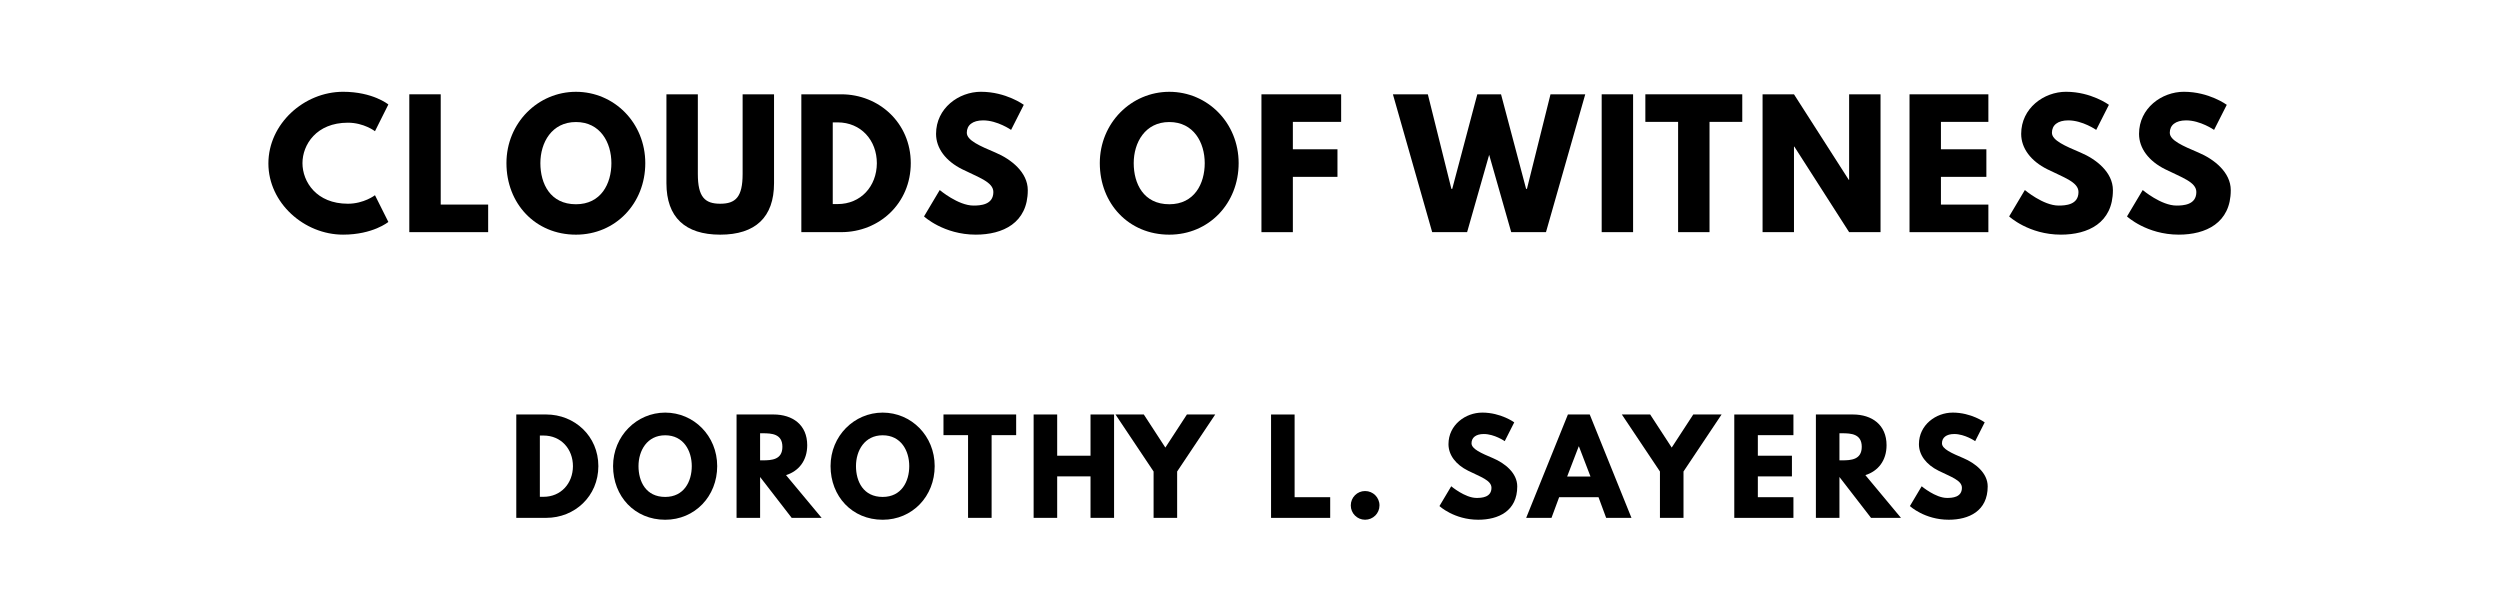
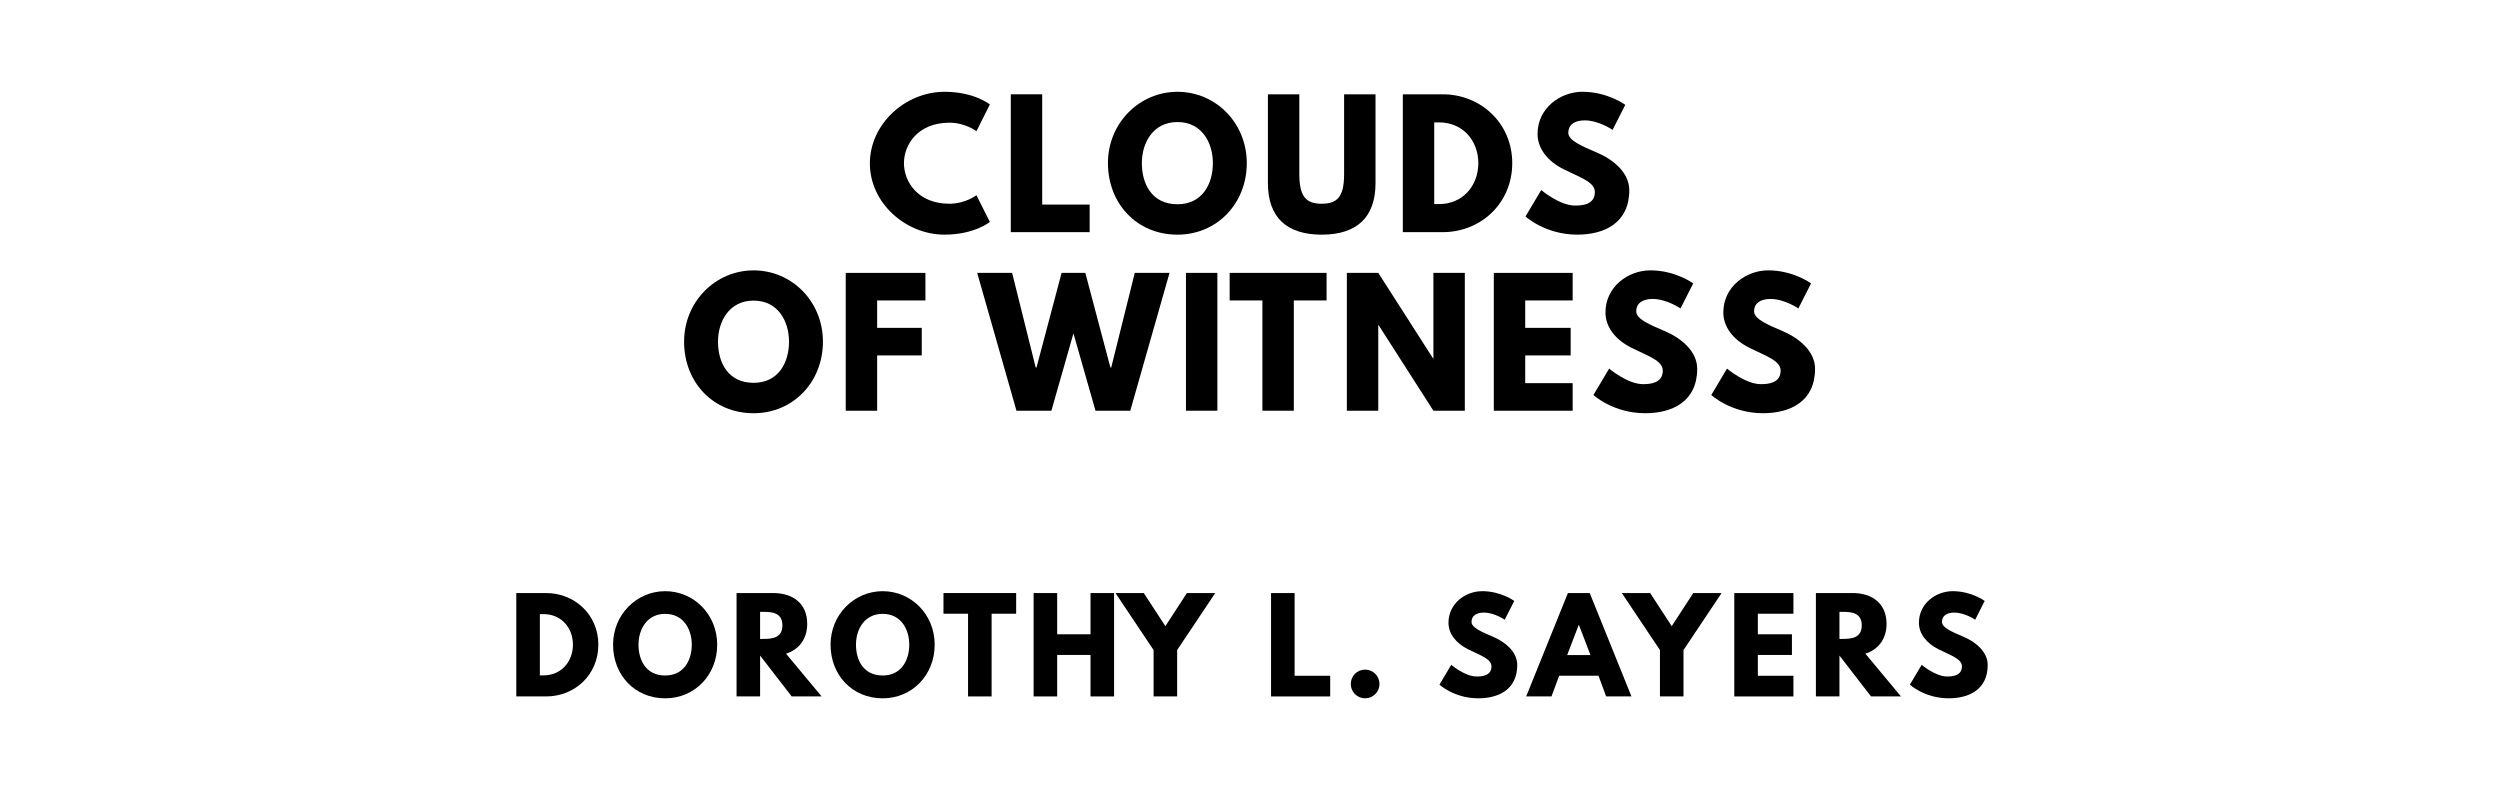
- <svg xmlns="http://www.w3.org/2000/svg" version="1.1" viewBox="0 0 1400 340">
-   <g aria-label="CLOUDS OF WITNESS">
-     <path d="M194.83,114.09c8.98,0.00,15.16-4.77,15.16-4.77l7.49,14.97s-8.61,7.11-25.36,7.11c-21.80,0.00-41.82-17.78-41.82-39.86c0.00-22.18,19.93-40.14,41.82-40.14c16.75,0.00,25.36,7.11,25.36,7.11l-7.49,14.97s-6.18-4.77-15.16-4.77c-17.68,0.00-25.45,12.35-25.45,22.64c0.00,10.39,7.77,22.74,25.45,22.74z" />
-     <path d="M246.80,52.81l0.00,61.75l26.57,0.00l0.00,15.44l-44.16,0.00l0.00-77.19l17.59,0.00z" />
-     <path d="M283.61,91.36c0.00-22.55,17.68-39.95,38.92-39.95c21.43,0.00,38.83,17.40,38.83,39.95s-16.65,40.05-38.83,40.05c-22.83,0.00-38.92-17.50-38.92-40.05z  M302.61,91.36c0.00,11.51,5.52,23.02,19.93,23.02c14.04,0.00,19.84-11.51,19.84-23.02s-6.18-23.02-19.84-23.02c-13.57,0.00-19.93,11.51-19.93,23.02z" />
-     <path d="M433.46,52.81l0.00,49.78c0.00,19.09-10.48,28.82-30.13,28.82s-30.13-9.73-30.13-28.82l0.00-49.78l17.59,0.00l0.00,44.63c0.00,12.91,3.93,16.65,12.54,16.65s12.54-3.74,12.54-16.65l0.00-44.63l17.59,0.00z" />
-     <path d="M448.75,52.81l22.36,0.00c21.15,0.00,38.92,16.09,38.92,38.55c0.00,22.55-17.68,38.64-38.92,38.64l-22.36,0.00l0.00-77.19z  M466.34,114.28l2.71,0.00c13.01,0.00,21.89-9.92,21.99-22.83c0.00-12.91-8.89-22.92-21.99-22.92l-2.71,0.00l0.00,45.75z" />
-     <path d="M549.37,51.40c14.04,0.00,23.95,7.30,23.95,7.30l-7.11,14.04s-7.67-5.33-15.63-5.33c-5.99,0.00-9.17,2.71-9.17,6.92c0.00,4.30,7.30,7.39,16.09,11.13c8.61,3.65,18.06,10.95,18.06,21.05c0.00,18.43-14.04,24.89-29.10,24.89c-18.06,0.00-29.01-10.20-29.01-10.20l8.80-14.78s10.29,8.70,18.90,8.70c3.84,0.00,11.13-0.37,11.13-7.58c0.00-5.61-8.23-8.14-17.40-12.73c-9.26-4.58-14.69-11.79-14.69-19.84c0.00-14.41,12.73-23.58,25.17-23.58z" />
-     <path d="M615.89,91.36c0.00-22.55,17.68-39.95,38.92-39.95c21.43,0.00,38.83,17.40,38.83,39.95s-16.65,40.05-38.83,40.05c-22.83,0.00-38.92-17.50-38.92-40.05z  M634.88,91.36c0.00,11.51,5.52,23.02,19.93,23.02c14.04,0.00,19.84-11.51,19.84-23.02s-6.18-23.02-19.84-23.02c-13.57,0.00-19.93,11.51-19.93,23.02z" />
-     <path d="M751.04,52.81l0.00,15.44l-27.04,0.00l0.00,15.35l24.98,0.00l0.00,15.44l-24.98,0.00l0.00,30.97l-17.59,0.00l0.00-77.19l44.63,0.00z" />
-     <path d="M846.28,130.00l-12.35-43.32l-12.35,43.32l-19.56,0.00l-21.99-77.19l19.56,0.00l13.19,52.96l0.47,0.00l14.04-52.96l13.29,0.00l14.04,52.96l0.47,0.00l13.19-52.96l19.46,0.00l-21.99,77.19l-19.46,0.00z" />
-     <path d="M914.53,52.81l0.00,77.19l-17.59,0.00l0.00-77.19l17.59,0.00z" />
-     <path d="M921.40,68.25l0.00-15.44l54.27,0.00l0.00,15.44l-18.34,0.00l0.00,61.75l-17.59,0.00l0.00-61.75l-18.34,0.00z" />
-     <path d="M1004.63,82.09l0.00,47.91l-17.59,0.00l0.00-77.19l17.59,0.00l30.69,47.91l0.19,0.00l0.00-47.91l17.59,0.00l0.00,77.19l-17.59,0.00l-30.69-47.91l-0.19,0.00z" />
-     <path d="M1113.49,52.81l0.00,15.44l-26.57,0.00l0.00,15.35l25.45,0.00l0.00,15.44l-25.45,0.00l0.00,15.53l26.57,0.00l0.00,15.44l-44.16,0.00l0.00-77.19l44.16,0.00z" />
-     <path d="M1157.04,51.40c14.04,0.00,23.95,7.30,23.95,7.30l-7.11,14.04s-7.67-5.33-15.63-5.33c-5.99,0.00-9.17,2.71-9.17,6.92c0.00,4.30,7.30,7.39,16.09,11.13c8.61,3.65,18.06,10.95,18.06,21.05c0.00,18.43-14.04,24.89-29.10,24.89c-18.06,0.00-29.01-10.20-29.01-10.20l8.80-14.78s10.29,8.70,18.90,8.70c3.84,0.00,11.13-0.37,11.13-7.58c0.00-5.61-8.23-8.14-17.40-12.73c-9.26-4.58-14.69-11.79-14.69-19.84c0.00-14.41,12.73-23.58,25.17-23.58z" />
-     <path d="M1223.04,51.40c14.04,0.00,23.95,7.30,23.95,7.30l-7.11,14.04s-7.67-5.33-15.63-5.33c-5.99,0.00-9.17,2.71-9.17,6.92c0.00,4.30,7.30,7.39,16.09,11.13c8.61,3.65,18.06,10.95,18.06,21.05c0.00,18.43-14.04,24.89-29.10,24.89c-18.06,0.00-29.01-10.20-29.01-10.20l8.80-14.78s10.29,8.70,18.90,8.70c3.84,0.00,11.13-0.37,11.13-7.58c0.00-5.61-8.23-8.14-17.40-12.73c-9.26-4.58-14.69-11.79-14.69-19.84c0.00-14.41,12.73-23.58,25.17-23.58z" />
+ <svg xmlns="http://www.w3.org/2000/svg" version="1.1" viewBox="0 0 1400 440">
+   <g aria-label="CLOUDS">
+     <path d="M531.66,114.09c8.98,0.00,15.16-4.77,15.16-4.77l7.49,14.97s-8.61,7.11-25.36,7.11c-21.80,0.00-41.82-17.78-41.82-39.86c0.00-22.18,19.93-40.14,41.82-40.14c16.75,0.00,25.36,7.11,25.36,7.11l-7.49,14.97s-6.18-4.77-15.16-4.77c-17.68,0.00-25.45,12.35-25.45,22.64c0.00,10.39,7.77,22.74,25.45,22.74z" />
+     <path d="M583.63,52.81l0.00,61.75l26.57,0.00l0.00,15.44l-44.16,0.00l0.00-77.19l17.59,0.00z" />
+     <path d="M620.45,91.36c0.00-22.55,17.68-39.95,38.92-39.95c21.43,0.00,38.83,17.40,38.83,39.95s-16.65,40.05-38.83,40.05c-22.83,0.00-38.92-17.50-38.92-40.05z  M639.44,91.36c0.00,11.51,5.52,23.02,19.93,23.02c14.04,0.00,19.84-11.51,19.84-23.02s-6.18-23.02-19.84-23.02c-13.57,0.00-19.93,11.51-19.93,23.02z" />
+     <path d="M770.29,52.81l0.00,49.78c0.00,19.09-10.48,28.82-30.13,28.82s-30.13-9.73-30.13-28.82l0.00-49.78l17.59,0.00l0.00,44.63c0.00,12.91,3.93,16.65,12.54,16.65s12.54-3.74,12.54-16.65l0.00-44.63l17.59,0.00z" />
+     <path d="M785.58,52.81l22.36,0.00c21.15,0.00,38.92,16.09,38.92,38.55c0.00,22.55-17.68,38.64-38.92,38.64l-22.36,0.00l0.00-77.19z  M803.17,114.28l2.71,0.00c13.01,0.00,21.89-9.92,21.99-22.83c0.00-12.91-8.89-22.92-21.99-22.92l-2.71,0.00l0.00,45.75z" />
+     <path d="M886.21,51.40c14.04,0.00,23.95,7.30,23.95,7.30l-7.11,14.04s-7.67-5.33-15.63-5.33c-5.99,0.00-9.17,2.71-9.17,6.92c0.00,4.30,7.30,7.39,16.09,11.13c8.61,3.65,18.06,10.95,18.06,21.05c0.00,18.43-14.04,24.89-29.10,24.89c-18.06,0.00-29.01-10.20-29.01-10.20l8.80-14.78s10.29,8.70,18.90,8.70c3.84,0.00,11.13-0.37,11.13-7.58c0.00-5.61-8.23-8.14-17.40-12.73c-9.26-4.58-14.69-11.79-14.69-19.84c0.00-14.41,12.73-23.58,25.17-23.58z" />
+   </g>
+   <g aria-label="OF WITNESS">
+     <path d="M383.09,191.36c0.00-22.55,17.68-39.95,38.92-39.95c21.43,0.00,38.83,17.40,38.83,39.95s-16.65,40.05-38.83,40.05c-22.83,0.00-38.92-17.50-38.92-40.05z  M402.08,191.36c0.00,11.51,5.52,23.02,19.93,23.02c14.04,0.00,19.84-11.51,19.84-23.02s-6.18-23.02-19.84-23.02c-13.57,0.00-19.93,11.51-19.93,23.02z" />
+     <path d="M518.24,152.81l0.00,15.44l-27.04,0.00l0.00,15.35l24.98,0.00l0.00,15.44l-24.98,0.00l0.00,30.97l-17.59,0.00l0.00-77.19l44.63,0.00z" />
+     <path d="M613.48,230.00l-12.35-43.32l-12.35,43.32l-19.56,0.00l-21.99-77.19l19.56,0.00l13.19,52.96l0.47,0.00l14.04-52.96l13.29,0.00l14.04,52.96l0.47,0.00l13.19-52.96l19.46,0.00l-21.99,77.19l-19.46,0.00z" />
+     <path d="M681.73,152.81l0.00,77.19l-17.59,0.00l0.00-77.19l17.59,0.00z" />
+     <path d="M688.61,168.25l0.00-15.44l54.27,0.00l0.00,15.44l-18.34,0.00l0.00,61.75l-17.59,0.00l0.00-61.75l-18.34,0.00z" />
+     <path d="M771.83,182.09l0.00,47.91l-17.59,0.00l0.00-77.19l17.59,0.00l30.69,47.91l0.19,0.00l0.00-47.91l17.59,0.00l0.00,77.19l-17.59,0.00l-30.69-47.91l-0.19,0.00z" />
+     <path d="M880.69,152.81l0.00,15.44l-26.57,0.00l0.00,15.35l25.45,0.00l0.00,15.44l-25.45,0.00l0.00,15.53l26.57,0.00l0.00,15.44l-44.16,0.00l0.00-77.19l44.16,0.00z" />
+     <path d="M924.24,151.40c14.04,0.00,23.95,7.30,23.95,7.30l-7.11,14.04s-7.67-5.33-15.63-5.33c-5.99,0.00-9.17,2.71-9.17,6.92c0.00,4.30,7.30,7.39,16.09,11.13c8.61,3.65,18.06,10.95,18.06,21.05c0.00,18.43-14.04,24.89-29.10,24.89c-18.06,0.00-29.01-10.20-29.01-10.20l8.80-14.78s10.29,8.70,18.90,8.70c3.84,0.00,11.13-0.37,11.13-7.58c0.00-5.61-8.23-8.14-17.40-12.73c-9.26-4.58-14.69-11.79-14.69-19.84c0.00-14.41,12.73-23.58,25.17-23.58z" />
+     <path d="M990.24,151.40c14.04,0.00,23.95,7.30,23.95,7.30l-7.11,14.04s-7.67-5.33-15.63-5.33c-5.99,0.00-9.17,2.71-9.17,6.92c0.00,4.30,7.30,7.39,16.09,11.13c8.61,3.65,18.06,10.95,18.06,21.05c0.00,18.43-14.04,24.89-29.10,24.89c-18.06,0.00-29.01-10.20-29.01-10.20l8.80-14.78s10.29,8.70,18.90,8.70c3.84,0.00,11.13-0.37,11.13-7.58c0.00-5.61-8.23-8.14-17.40-12.73c-9.26-4.58-14.69-11.79-14.69-19.84c0.00-14.41,12.73-23.58,25.17-23.58z" />
  </g>
  <g aria-label="DOROTHY L. SAYERS">
-     <path d="M289.12,232.11l16.77,0.00c15.86,0.00,29.19,12.07,29.19,28.91c0.00,16.91-13.26,28.98-29.19,28.98l-16.77,0.00l0.00-57.89z  M302.32,278.21l2.04,0.00c9.75,0.00,16.42-7.44,16.49-17.12c0.00-9.68-6.67-17.19-16.49-17.19l-2.04,0.00l0.00,34.32z" />
-     <path d="M343.32,261.02c0.00-16.91,13.26-29.96,29.19-29.96c16.07,0.00,29.12,13.05,29.12,29.96s-12.49,30.04-29.12,30.04c-17.12,0.00-29.19-13.12-29.19-30.04z  M357.56,261.02c0.00,8.63,4.14,17.26,14.95,17.26c10.53,0.00,14.88-8.63,14.88-17.26s-4.63-17.26-14.88-17.26c-10.18,0.00-14.95,8.63-14.95,17.26z" />
-     <path d="M412.46,232.11l20.70,0.00c10.74,0.00,18.88,5.82,18.88,17.19c0.00,8.70-4.77,14.53-11.86,16.77l19.93,23.93l-16.77,0.00l-17.68-22.88l0.00,22.88l-13.19,0.00l0.00-57.89z  M425.65,257.79l1.54,0.00c4.98,0.00,10.95-0.35,10.95-7.58s-5.96-7.58-10.95-7.58l-1.54,0.00l0.00,15.16z" />
-     <path d="M465.11,261.02c0.00-16.91,13.26-29.96,29.19-29.96c16.07,0.00,29.12,13.05,29.12,29.96s-12.49,30.04-29.12,30.04c-17.12,0.00-29.19-13.12-29.19-30.04z  M479.35,261.02c0.00,8.63,4.14,17.26,14.95,17.26c10.53,0.00,14.88-8.63,14.88-17.26s-4.63-17.26-14.88-17.26c-10.18,0.00-14.95,8.63-14.95,17.26z" />
-     <path d="M528.35,243.68l0.00-11.58l40.70,0.00l0.00,11.58l-13.75,0.00l0.00,46.32l-13.19,0.00l0.00-46.32l-13.75,0.00z" />
-     <path d="M592.02,266.77l0.00,23.23l-13.19,0.00l0.00-57.89l13.19,0.00l0.00,23.09l18.67,0.00l0.00-23.09l13.19,0.00l0.00,57.89l-13.19,0.00l0.00-23.23l-18.67,0.00z" />
-     <path d="M624.67,232.11l15.86,0.00l12.07,18.53l12.07-18.53l15.86,0.00l-21.33,31.93l0.00,25.96l-13.19,0.00l0.00-25.96z" />
-     <path d="M724.98,232.11l0.00,46.32l19.93,0.00l0.00,11.58l-33.12,0.00l0.00-57.89l13.19,0.00z" />
-     <path d="M764.44,274.98c4.49,0.00,8.07,3.58,8.07,8.07c0.00,4.42-3.58,8.00-8.07,8.00c-4.42,0.00-8.00-3.58-8.00-8.00c0.00-4.49,3.58-8.07,8.00-8.07z" />
-     <path d="M830.02,231.05c10.53,0.00,17.96,5.47,17.96,5.47l-5.33,10.53s-5.75-4.00-11.72-4.00c-4.49,0.00-6.88,2.04-6.88,5.19c0.00,3.23,5.47,5.54,12.07,8.35c6.46,2.74,13.54,8.21,13.54,15.79c0.00,13.82-10.53,18.67-21.82,18.67c-13.54,0.00-21.75-7.65-21.75-7.65l6.60-11.09s7.72,6.53,14.18,6.53c2.88,0.00,8.35-0.28,8.35-5.68c0.00-4.21-6.18-6.11-13.05-9.54c-6.95-3.44-11.02-8.84-11.02-14.88c0.00-10.81,9.54-17.68,18.88-17.68z" />
-     <path d="M890.25,232.11l23.37,57.89l-14.18,0.00l-4.28-11.58l-22.04,0.00l-4.28,11.58l-14.18,0.00l23.37-57.89l12.21,0.00z  M890.67,266.84l-6.46-16.84l-0.14,0.00l-6.46,16.84l13.05,0.00z" />
-     <path d="M908.23,232.11l15.86,0.00l12.07,18.53l12.07-18.53l15.86,0.00l-21.33,31.93l0.00,25.96l-13.19,0.00l0.00-25.96z" />
-     <path d="M1004.32,232.11l0.00,11.58l-19.93,0.00l0.00,11.51l19.09,0.00l0.00,11.58l-19.09,0.00l0.00,11.65l19.93,0.00l0.00,11.58l-33.12,0.00l0.00-57.89l33.12,0.00z" />
-     <path d="M1016.89,232.11l20.70,0.00c10.74,0.00,18.88,5.82,18.88,17.19c0.00,8.70-4.77,14.53-11.86,16.77l19.93,23.93l-16.77,0.00l-17.68-22.88l0.00,22.88l-13.19,0.00l0.00-57.89z  M1030.09,257.79l1.54,0.00c4.98,0.00,10.95-0.35,10.95-7.58s-5.96-7.58-10.95-7.58l-1.54,0.00l0.00,15.16z" />
-     <path d="M1093.47,231.05c10.53,0.00,17.96,5.47,17.96,5.47l-5.33,10.53s-5.75-4.00-11.72-4.00c-4.49,0.00-6.88,2.04-6.88,5.19c0.00,3.23,5.47,5.54,12.07,8.35c6.46,2.74,13.54,8.21,13.54,15.79c0.00,13.82-10.53,18.67-21.82,18.67c-13.54,0.00-21.75-7.65-21.75-7.65l6.60-11.09s7.72,6.53,14.18,6.53c2.88,0.00,8.35-0.28,8.35-5.68c0.00-4.21-6.18-6.11-13.05-9.54c-6.95-3.44-11.02-8.84-11.02-14.88c0.00-10.81,9.54-17.68,18.88-17.68z" />
+     <path d="M289.12,332.11l16.77,0.00c15.86,0.00,29.19,12.07,29.19,28.91c0.00,16.91-13.26,28.98-29.19,28.98l-16.77,0.00l0.00-57.89z  M302.32,378.21l2.04,0.00c9.75,0.00,16.42-7.44,16.49-17.12c0.00-9.68-6.67-17.19-16.49-17.19l-2.04,0.00l0.00,34.32z" />
+     <path d="M343.32,361.02c0.00-16.91,13.26-29.96,29.19-29.96c16.07,0.00,29.12,13.05,29.12,29.96s-12.49,30.04-29.12,30.04c-17.12,0.00-29.19-13.12-29.19-30.04z  M357.56,361.02c0.00,8.63,4.14,17.26,14.95,17.26c10.53,0.00,14.88-8.63,14.88-17.26s-4.63-17.26-14.88-17.26c-10.18,0.00-14.95,8.63-14.95,17.26z" />
+     <path d="M412.46,332.11l20.70,0.00c10.74,0.00,18.88,5.82,18.88,17.19c0.00,8.70-4.77,14.53-11.86,16.77l19.93,23.93l-16.77,0.00l-17.68-22.88l0.00,22.88l-13.19,0.00l0.00-57.89z  M425.65,357.79l1.54,0.00c4.98,0.00,10.95-0.35,10.95-7.58s-5.96-7.58-10.95-7.58l-1.54,0.00l0.00,15.16z" />
+     <path d="M465.11,361.02c0.00-16.91,13.26-29.96,29.19-29.96c16.07,0.00,29.12,13.05,29.12,29.96s-12.49,30.04-29.12,30.04c-17.12,0.00-29.19-13.12-29.19-30.04z  M479.35,361.02c0.00,8.63,4.14,17.26,14.95,17.26c10.53,0.00,14.88-8.63,14.88-17.26s-4.63-17.26-14.88-17.26c-10.18,0.00-14.95,8.63-14.95,17.26z" />
+     <path d="M528.35,343.68l0.00-11.58l40.70,0.00l0.00,11.58l-13.75,0.00l0.00,46.32l-13.19,0.00l0.00-46.32l-13.75,0.00z" />
+     <path d="M592.02,366.77l0.00,23.23l-13.19,0.00l0.00-57.89l13.19,0.00l0.00,23.09l18.67,0.00l0.00-23.09l13.19,0.00l0.00,57.89l-13.19,0.00l0.00-23.23l-18.67,0.00z" />
+     <path d="M624.67,332.11l15.86,0.00l12.07,18.53l12.07-18.53l15.86,0.00l-21.33,31.93l0.00,25.96l-13.19,0.00l0.00-25.96z" />
+     <path d="M724.98,332.11l0.00,46.32l19.93,0.00l0.00,11.58l-33.12,0.00l0.00-57.89l13.19,0.00z" />
+     <path d="M764.44,374.98c4.49,0.00,8.07,3.58,8.07,8.07c0.00,4.42-3.58,8.00-8.07,8.00c-4.42,0.00-8.00-3.58-8.00-8.00c0.00-4.49,3.58-8.07,8.00-8.07z" />
+     <path d="M830.02,331.05c10.53,0.00,17.96,5.47,17.96,5.47l-5.33,10.53s-5.75-4.00-11.72-4.00c-4.49,0.00-6.88,2.04-6.88,5.19c0.00,3.23,5.47,5.54,12.07,8.35c6.46,2.74,13.54,8.21,13.54,15.79c0.00,13.82-10.53,18.67-21.82,18.67c-13.54,0.00-21.75-7.65-21.75-7.65l6.60-11.09s7.72,6.53,14.18,6.53c2.88,0.00,8.35-0.28,8.35-5.68c0.00-4.21-6.18-6.11-13.05-9.54c-6.95-3.44-11.02-8.84-11.02-14.88c0.00-10.81,9.54-17.68,18.88-17.68z" />
+     <path d="M890.25,332.11l23.37,57.89l-14.18,0.00l-4.28-11.58l-22.04,0.00l-4.28,11.58l-14.18,0.00l23.37-57.89l12.21,0.00z  M890.67,366.84l-6.46-16.84l-0.14,0.00l-6.46,16.84l13.05,0.00z" />
+     <path d="M908.23,332.11l15.86,0.00l12.07,18.53l12.07-18.53l15.86,0.00l-21.33,31.93l0.00,25.96l-13.19,0.00l0.00-25.96z" />
+     <path d="M1004.32,332.11l0.00,11.58l-19.93,0.00l0.00,11.51l19.09,0.00l0.00,11.58l-19.09,0.00l0.00,11.65l19.93,0.00l0.00,11.58l-33.12,0.00l0.00-57.89l33.12,0.00z" />
+     <path d="M1016.89,332.11l20.70,0.00c10.74,0.00,18.88,5.82,18.88,17.19c0.00,8.70-4.77,14.53-11.86,16.77l19.93,23.93l-16.77,0.00l-17.68-22.88l0.00,22.88l-13.19,0.00l0.00-57.89z  M1030.09,357.79l1.54,0.00c4.98,0.00,10.95-0.35,10.95-7.58s-5.96-7.58-10.95-7.58l-1.54,0.00l0.00,15.16z" />
+     <path d="M1093.47,331.05c10.53,0.00,17.96,5.47,17.96,5.47l-5.33,10.53s-5.75-4.00-11.72-4.00c-4.49,0.00-6.88,2.04-6.88,5.19c0.00,3.23,5.47,5.54,12.07,8.35c6.46,2.74,13.54,8.21,13.54,15.79c0.00,13.82-10.53,18.67-21.82,18.67c-13.54,0.00-21.75-7.65-21.75-7.65l6.60-11.09s7.72,6.53,14.18,6.53c2.88,0.00,8.35-0.28,8.35-5.68c0.00-4.21-6.18-6.11-13.05-9.54c-6.95-3.44-11.02-8.84-11.02-14.88c0.00-10.81,9.54-17.68,18.88-17.68z" />
  </g>
</svg>
